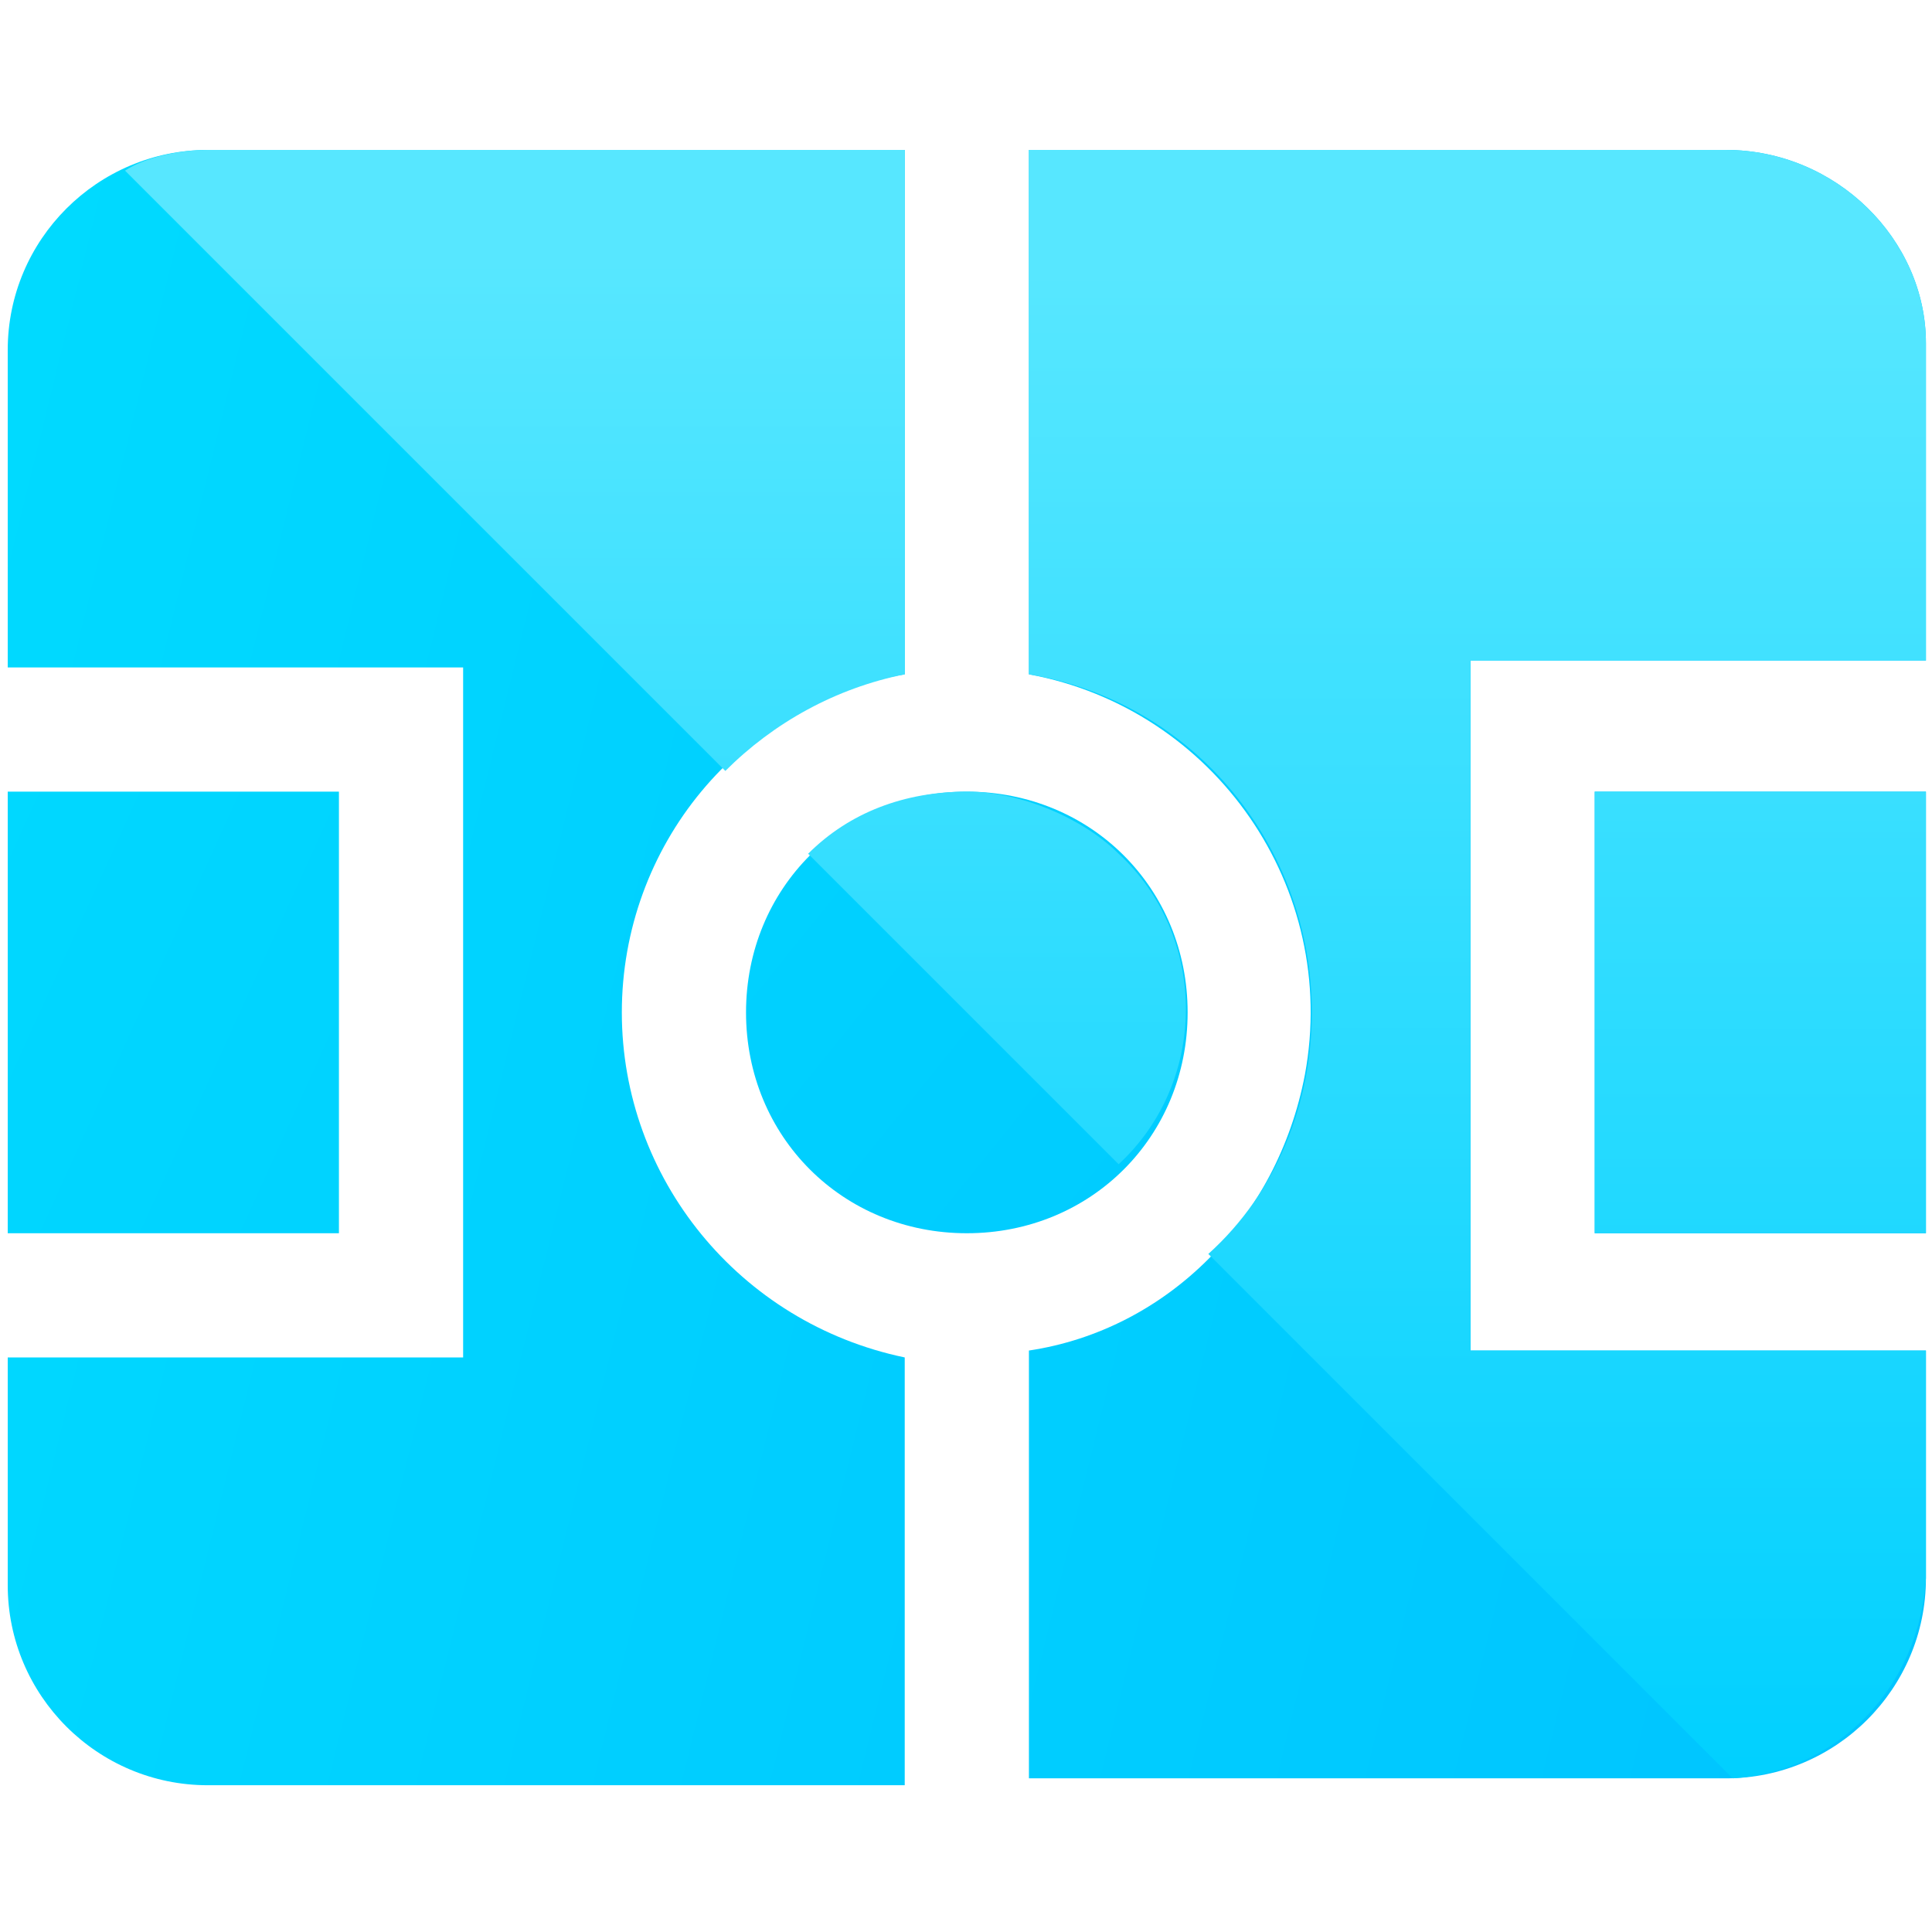
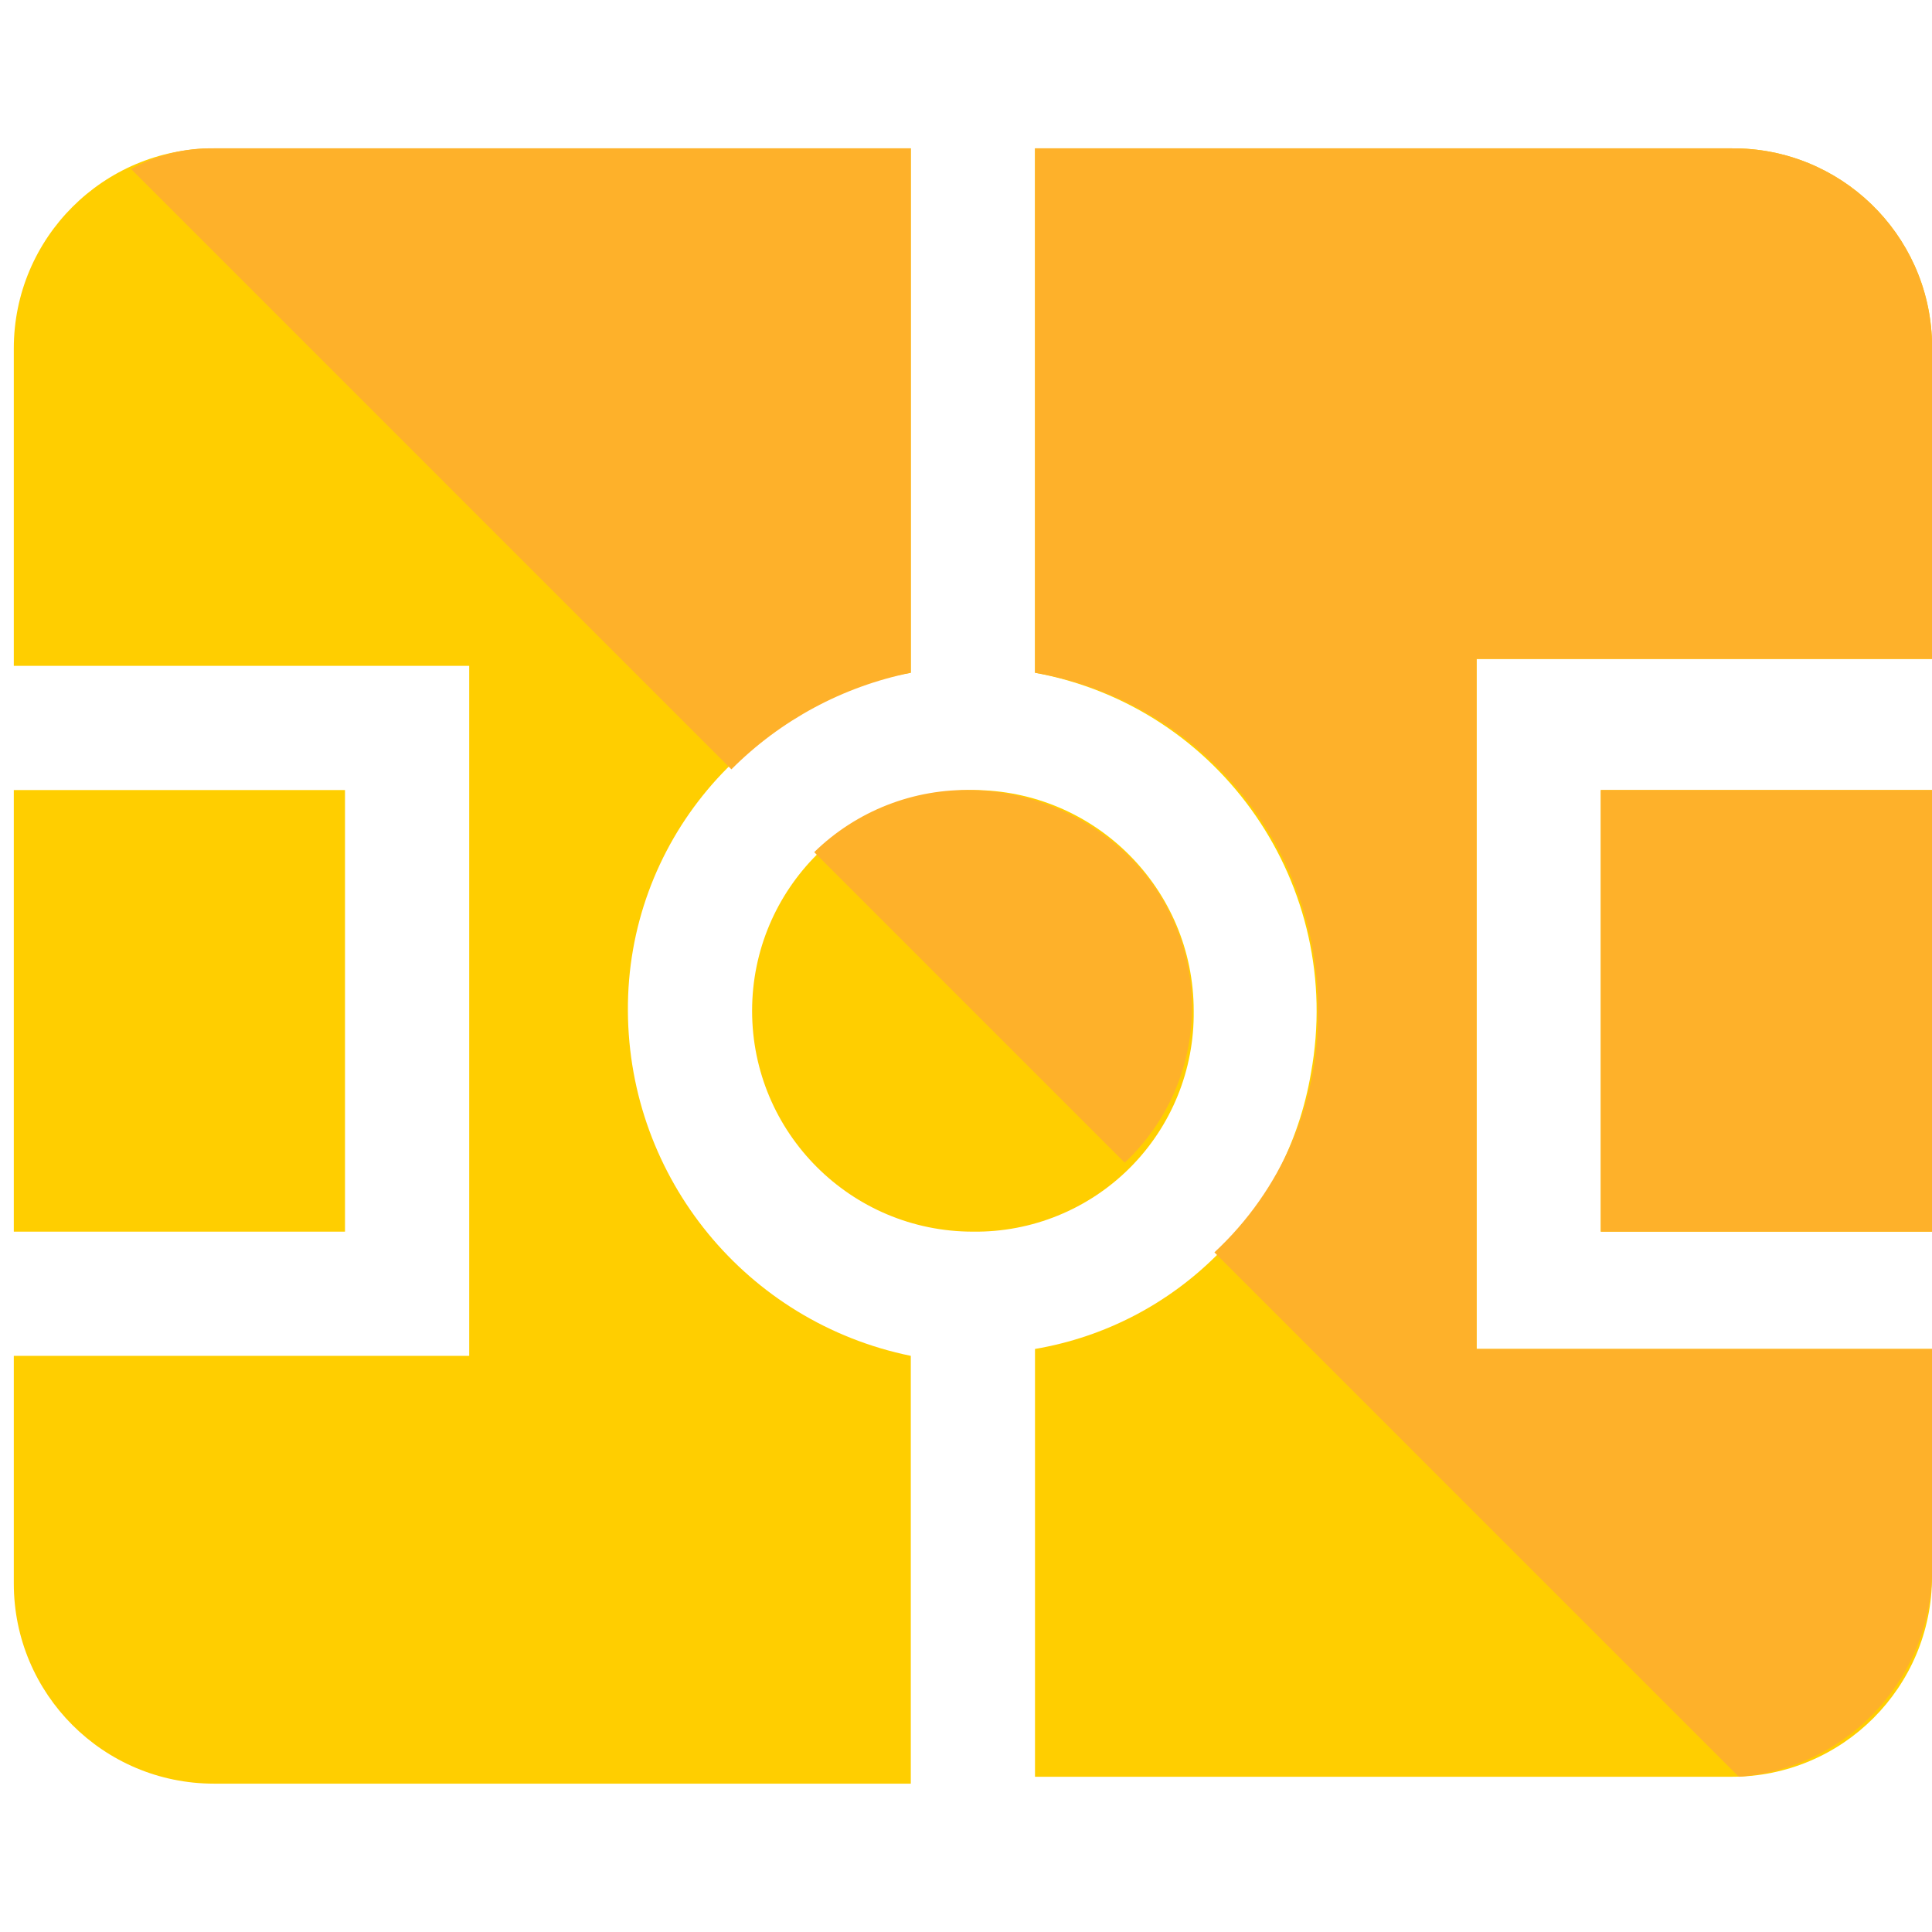
- <svg xmlns="http://www.w3.org/2000/svg" version="1.1" id="圖層_1" x="0px" y="0px" viewBox="0 0 28 28" style="enable-background:new 0 0 28 28;" xml:space="preserve">
-   <style type="text/css">
- 	.st0{fill:url(#Rectangle_506_1_);}
- 	.st1{fill:url(#Path_635_1_);}
- 	.st2{fill:url(#Path_636_1_);}
- 	.st3{fill:url(#Rectangle_507_1_);}
- 	.st4{fill:url(#Path_637_1_);}
- 	.st5{fill:url(#Rectangle_508_1_);}
- 	.st6{fill:url(#Path_638_1_);}
- 	.st7{fill:url(#Path_639_1_);}
- 	.st8{fill:url(#Path_640_1_);}
- </style>
-   <g id="Group_734" transform="translate(-972.388 -819.527)">
-     <g id="Group_732">
-       <linearGradient id="Rectangle_506_1_" gradientUnits="userSpaceOnUse" x1="220.851" y1="1294.636" x2="226.611" y2="1291.156" gradientTransform="matrix(4.79 0 0 -6.41 -81.1676 9115.702)">
-         <stop offset="0" style="stop-color:#00DCFF" />
-         <stop offset="1" style="stop-color:#00C2FF" />
-       </linearGradient>
-       <rect id="Rectangle_506" x="995.5" y="831" class="st0" width="4.8" height="6.4" />
-       <linearGradient id="Path_635_1_" gradientUnits="userSpaceOnUse" x1="99.984" y1="1352.279" x2="102.106" y2="1351.336" gradientTransform="matrix(13 0 0 -23.694 -329.85 32866.379)">
-         <stop offset="0" style="stop-color:#00DCFF" />
-         <stop offset="1" style="stop-color:#00C2FF" />
-       </linearGradient>
-       <path id="Path_635" class="st1" d="M981.4,834.2c0-2.4,1.7-4.5,4.1-4.9v-7.6h-10.1c-1.6,0-2.9,1.3-2.9,2.9v0v4.6h6.6v10h-6.6v3.3    c0,1.6,1.3,2.9,2.9,2.9h0h10.1v-6.2C983.1,838.7,981.4,836.6,981.4,834.2z" />
-       <linearGradient id="Path_636_1_" gradientUnits="userSpaceOnUse" x1="99.228" y1="1352.545" x2="101.35" y2="1351.604" gradientTransform="matrix(13.002 0 0 -23.695 -315.1036 32867.719)">
-         <stop offset="0" style="stop-color:#00DCFF" />
-         <stop offset="1" style="stop-color:#00C2FF" />
-       </linearGradient>
-       <path id="Path_636" class="st2" d="M997.4,821.7h-10.1v7.6c2.7,0.5,4.5,3.1,4,5.8c-0.4,2.1-2,3.7-4,4v6.2h10.1    c1.6,0,2.9-1.3,2.9-2.9v0v-3.3h-6.6v-10h6.6v-4.6C1000.3,823,999,821.7,997.4,821.7C997.4,821.7,997.4,821.7,997.4,821.7z" />
-       <linearGradient id="Rectangle_507_1_" gradientUnits="userSpaceOnUse" x1="223.797" y1="1292.881" x2="229.557" y2="1289.401" gradientTransform="matrix(4.789 0 0 -6.41 -104.1501 9115.702)">
-         <stop offset="0" style="stop-color:#00DCFF" />
-         <stop offset="1" style="stop-color:#00C2FF" />
-       </linearGradient>
-       <rect id="Rectangle_507" x="972.5" y="831" class="st3" width="4.8" height="6.4" />
-       <linearGradient id="Path_637_1_" gradientUnits="userSpaceOnUse" x1="173.423" y1="1293.631" x2="177.728" y2="1290.151" gradientTransform="matrix(6.4 0 0 -6.4 -137.7292 9101.994)">
-         <stop offset="0" style="stop-color:#00DCFF" />
-         <stop offset="1" style="stop-color:#00C2FF" />
-       </linearGradient>
-       <path id="Path_637" class="st4" d="M989.6,834.2c0-1.8-1.4-3.2-3.2-3.2c-1.8,0-3.2,1.4-3.2,3.2c0,1.8,1.4,3.2,3.2,3.2    C988.2,837.4,989.6,836,989.6,834.2z" />
-     </g>
-     <g id="Group_733">
-       <linearGradient id="Rectangle_508_1_" gradientUnits="userSpaceOnUse" x1="225.273" y1="1290.231" x2="225.273" y2="1293.65" gradientTransform="matrix(4.79 0 0 -6.41 -81.1676 9115.709)">
-         <stop offset="0" style="stop-color:#00D0FF" />
-         <stop offset="1" style="stop-color:#57E7FF" />
-       </linearGradient>
-       <rect id="Rectangle_508" x="995.5" y="831" class="st5" width="4.8" height="6.4" />
-       <linearGradient id="Path_638_1_" gradientUnits="userSpaceOnUse" x1="111.306" y1="1313.572" x2="111.306" y2="1316.003" gradientTransform="matrix(11.342 0 0 -9.011 -282.6172 12681.904)">
-         <stop offset="0" style="stop-color:#00D0FF" />
-         <stop offset="1" style="stop-color:#57E7FF" />
-       </linearGradient>
-       <path id="Path_638" class="st6" d="M985.5,821.7h-10.1c-0.4,0-0.9,0.1-1.2,0.3l8.7,8.7c0.7-0.7,1.6-1.2,2.6-1.4V821.7z" />
-       <linearGradient id="Path_639_1_" gradientUnits="userSpaceOnUse" x1="100.669" y1="1351.426" x2="100.669" y2="1352.351" gradientTransform="matrix(13.002 0 0 -23.6799 -315.1036 32847.004)">
-         <stop offset="0" style="stop-color:#00D0FF" />
-         <stop offset="1" style="stop-color:#57E7FF" />
-       </linearGradient>
-       <path id="Path_639" class="st7" d="M997.4,821.7h-10.1v7.6c2.4,0.4,4.1,2.5,4.1,4.9c0,1.3-0.5,2.6-1.5,3.5l7.6,7.6    c1.5-0.1,2.7-1.3,2.8-2.9v-3.3h-6.6v-10h6.6v-4.6C1000.3,823,999,821.7,997.4,821.7C997.4,821.7,997.4,821.7,997.4,821.7z" />
-       <linearGradient id="Path_640_1_" gradientUnits="userSpaceOnUse" x1="200.574" y1="1275.72" x2="200.574" y2="1279.726" gradientTransform="matrix(5.4755 0 0 -5.4701 -111.387 7823.638)">
-         <stop offset="0" style="stop-color:#00D0FF" />
-         <stop offset="1" style="stop-color:#57E7FF" />
-       </linearGradient>
-       <path id="Path_640" class="st8" d="M986.4,831c-0.9,0-1.7,0.3-2.3,0.9l4.5,4.5c1.3-1.2,1.3-3.3,0-4.5    C988.1,831.4,987.2,831,986.4,831L986.4,831z" />
+ <svg xmlns="http://www.w3.org/2000/svg" xmlns:xlink="http://www.w3.org/1999/xlink" width="28" height="28" viewBox="0 0 28 28">
+   <defs>
+     <linearGradient id="linear-gradient" x1="-161.386" y1="72.443" x2="-160.186" y2="71.899" gradientUnits="objectBoundingBox">
+       <stop offset="0" stop-color="#ffe200" />
+       <stop offset="1" stop-color="#ffce00" />
+     </linearGradient>
+     <linearGradient id="linear-gradient-2" x1="-67.117" y1="22.387" x2="-66.953" y2="22.348" xlink:href="#linear-gradient" />
+     <linearGradient id="linear-gradient-3" x1="-68.313" y1="22.493" x2="-68.15" y2="22.454" xlink:href="#linear-gradient" />
+     <linearGradient id="linear-gradient-4" x1="-155.98" y1="72.169" x2="-154.78" y2="71.625" xlink:href="#linear-gradient" />
+     <linearGradient id="linear-gradient-5" x1="-126.527" y1="72.286" x2="-125.855" y2="71.742" xlink:href="#linear-gradient" />
+     <clipPath id="clip-Artboard_8">
+       <rect width="28" height="28" />
+     </clipPath>
+   </defs>
+   <g id="Artboard_8" data-name="Artboard – 8" clip-path="url(#clip-Artboard_8)">
+     <g id="Group_734" transform="translate(-972.3 -819.55)">
+       <g id="Group_732">
+         <rect id="Rectangle_506" width="4.8" height="6.4" transform="translate(995.5 831)" fill="url(#linear-gradient)" />
+         <path id="Path_635" d="M981.4,834.2a4.941,4.941,0,0,1,4.1-4.9v-7.6H975.4a2.9,2.9,0,0,0-2.9,2.9h0v4.6h6.6v10h-6.6v3.3a2.9,2.9,0,0,0,2.9,2.9h10.1v-6.2A5.127,5.127,0,0,1,981.4,834.2Z" fill="url(#linear-gradient-2)" />
+         <path id="Path_636" d="M997.4,821.7H987.3v7.6a4.989,4.989,0,0,1,4,5.8,4.886,4.886,0,0,1-4,4v6.2h10.1a2.9,2.9,0,0,0,2.9-2.9h0v-3.3h-6.6v-10h6.6v-4.6a2.883,2.883,0,0,0-2.9-2.8Z" fill="url(#linear-gradient-3)" />
+         <rect id="Rectangle_507" width="4.8" height="6.4" transform="translate(972.5 831)" fill="url(#linear-gradient-4)" />
+         <path id="Path_637" d="M989.6,834.2a3.2,3.2,0,1,0-3.2,3.2A3.159,3.159,0,0,0,989.6,834.2Z" fill="url(#linear-gradient-5)" />
+       </g>
+       <g id="Group_733">
+         <rect id="Rectangle_508" width="4.8" height="6.4" transform="translate(995.5 831)" fill="#feb12a" />
+         <path id="Path_638" d="M985.5,821.7H975.4a2.375,2.375,0,0,0-1.2.3l8.7,8.7a5.1,5.1,0,0,1,2.6-1.4Z" fill="#feb12a" />
+         <path id="Path_639" d="M997.4,821.7H987.3v7.6a4.941,4.941,0,0,1,4.1,4.9,4.691,4.691,0,0,1-1.5,3.5l7.6,7.6a3.027,3.027,0,0,0,2.8-2.9v-3.3h-6.6v-10h6.6v-4.6a2.883,2.883,0,0,0-2.9-2.8Z" fill="#feb12a" />
+         <path id="Path_640" d="M986.4,831a3.168,3.168,0,0,0-2.3.9l4.5,4.5a3.084,3.084,0,0,0,0-4.5,3.374,3.374,0,0,0-2.2-.9Z" fill="#feb12a" />
+       </g>
    </g>
  </g>
</svg>
